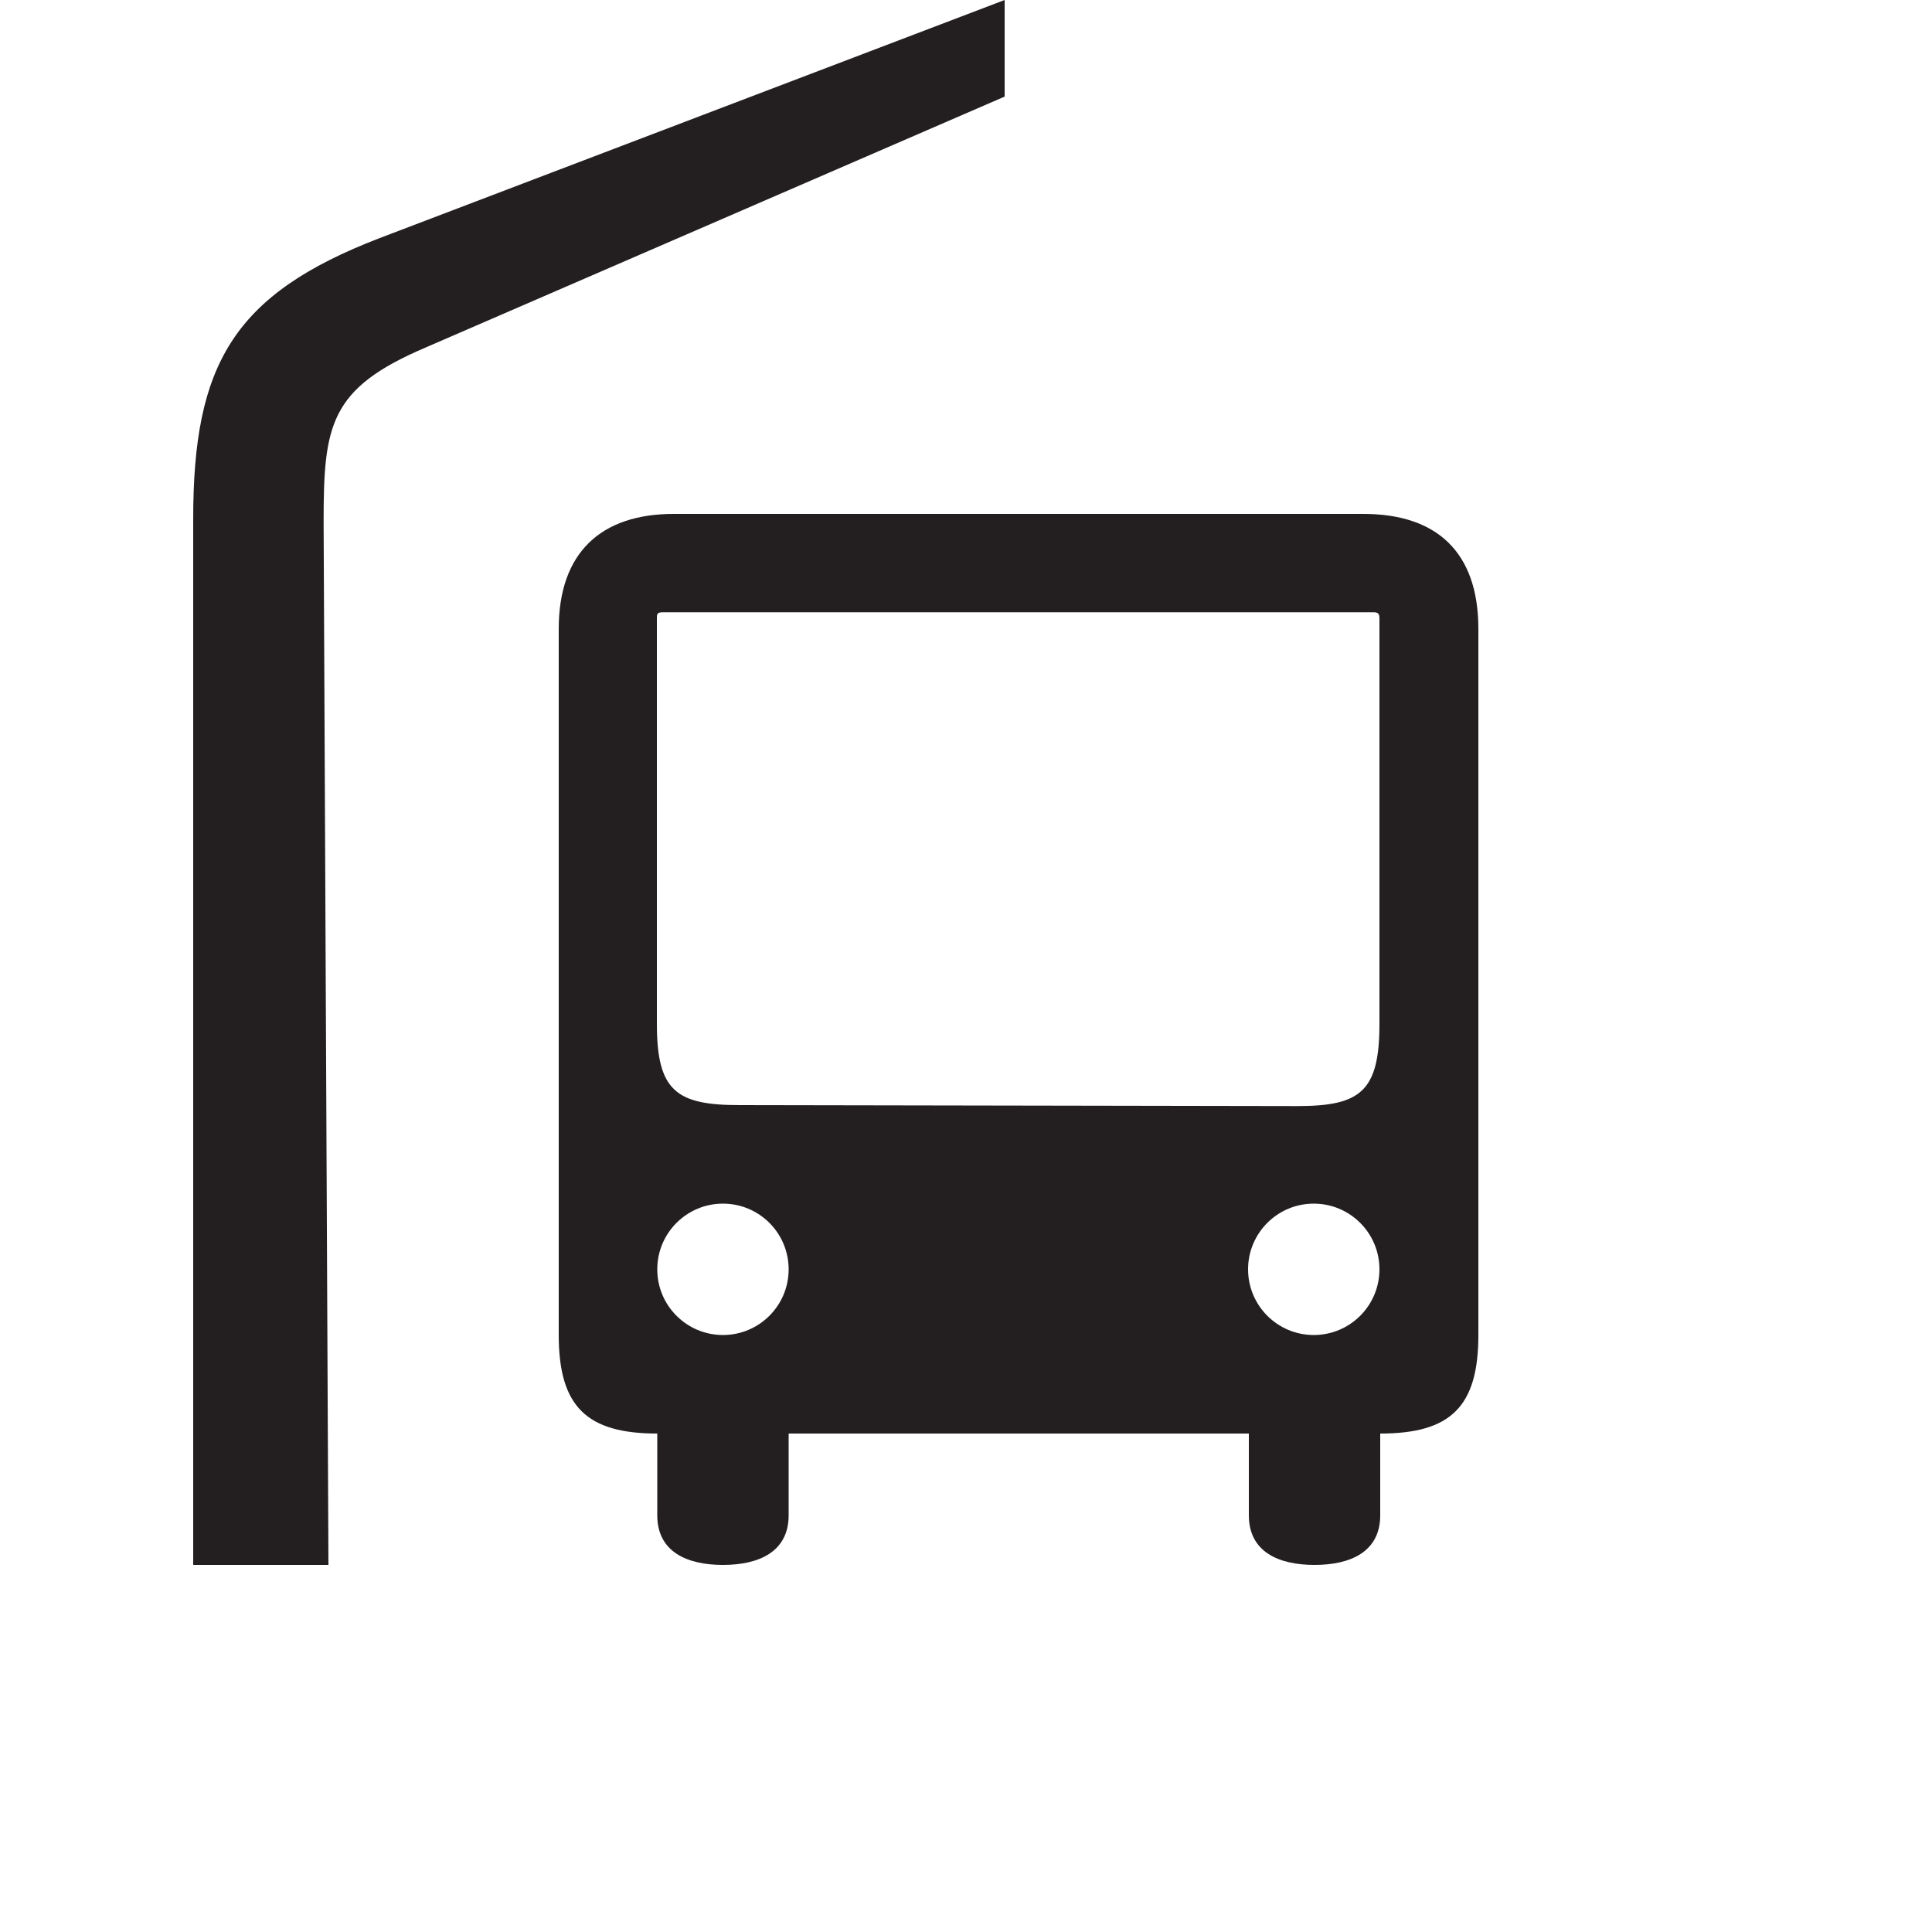
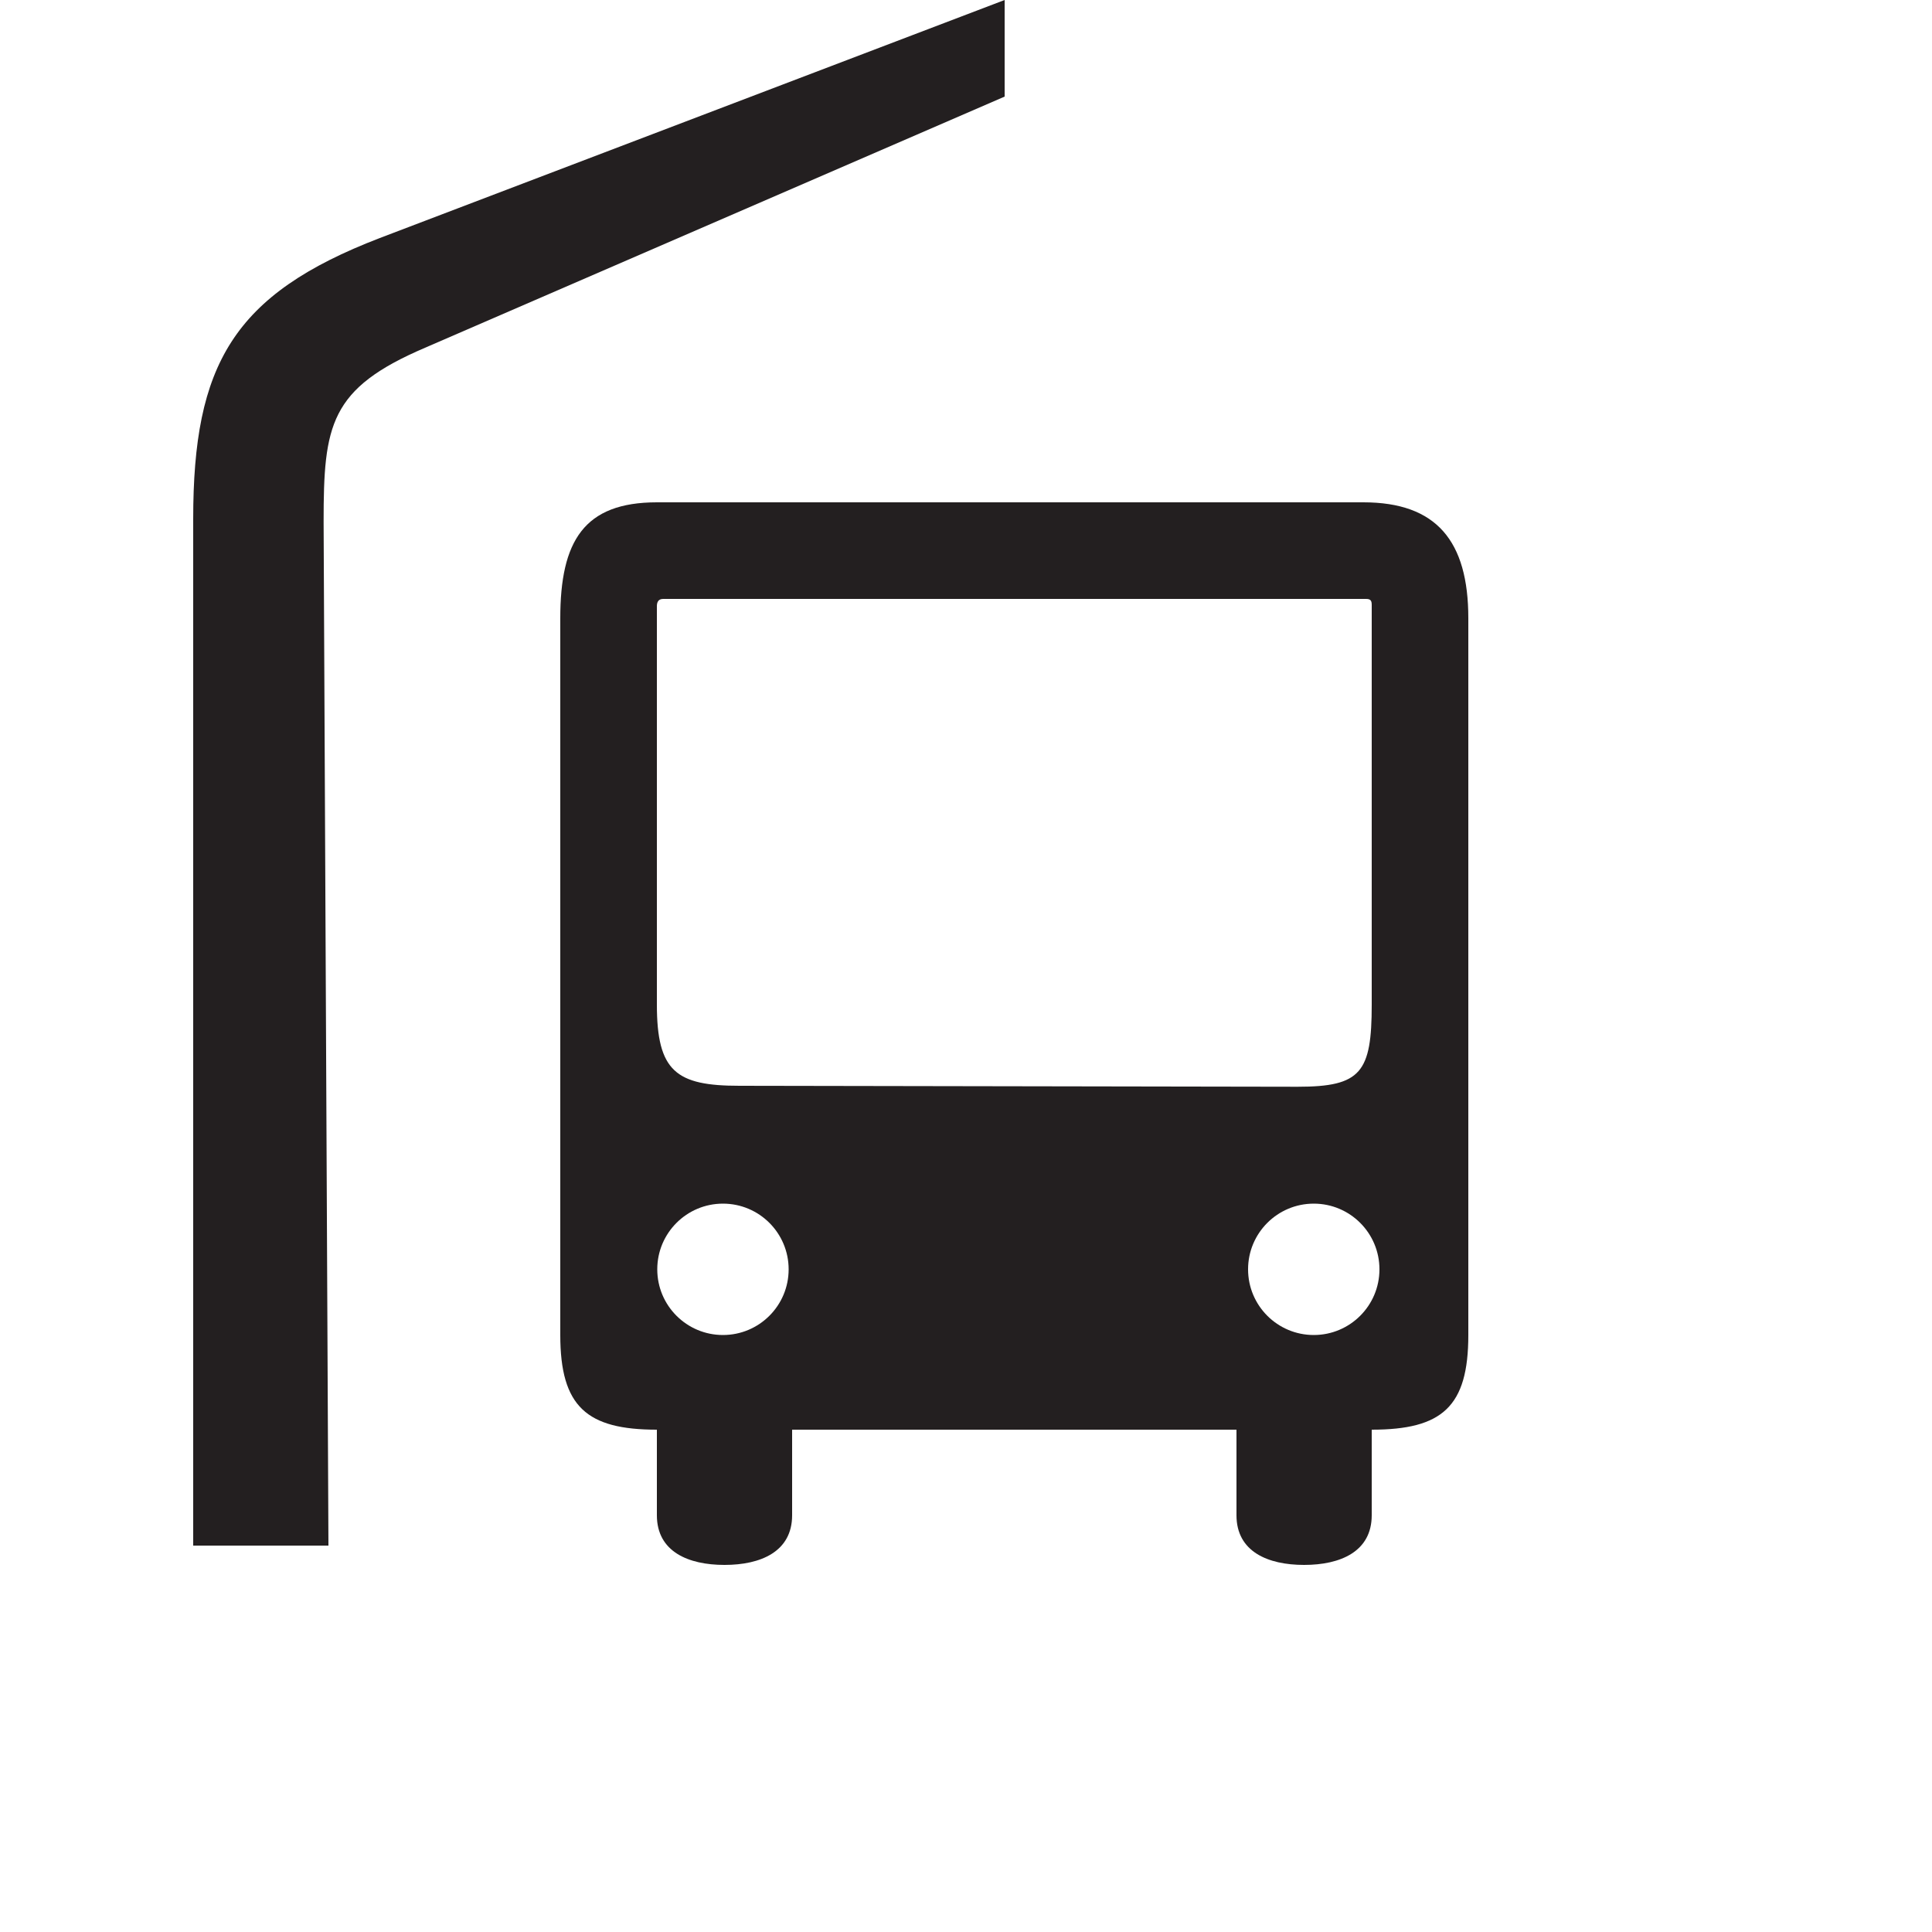
<svg xmlns="http://www.w3.org/2000/svg" viewBox="0 0 100 100">
  <defs>
    <style>.cls-1{fill:#231f20;}</style>
  </defs>
  <g id="Graphics">
-     <path class="cls-1" d="M70.57,26.6H34.87c-3.76,0-5.95,2-5.95,5.95V69.1c0,3.71,1.45,5.1,5.1,5.1v4.23c0,1.88,1.52,2.57,3.4,2.57s3.4-.69,3.4-2.57V74.2H64.64v4.23c0,1.88,1.52,2.57,3.4,2.57s3.4-.69,3.4-2.57V74.2c3.65,0,5.08-1.39,5.08-5.1V32.55C76.52,28.56,74.35,26.6,70.57,26.6ZM37.42,69.1a3.4,3.4,0,1,1,3.4-3.4A3.4,3.4,0,0,1,37.42,69.1Zm.85-11.9C35,57.2,34,56.46,34,53V32c0-.2,0-.31.31-.31h36.8c.24,0,.29.11.29.31V53c0,3.51-1,4.25-4.25,4.25ZM68,69.1a3.4,3.4,0,1,1,3.4-3.4A3.4,3.4,0,0,1,68,69.1Z" />
-     <path class="cls-1" d="M52,0,19.66,12.32C12.06,15.24,10,18.88,10,26.86V81h7l-.25-54c0-5,.31-6.89,5.25-9L52,5Z" />
+     <path class="cls-1" d="M70.57,26H34c-3.77,0-5,2-5,6V69.1c0,3.71,1.37,4.9,5,4.9v4.43C34,80.31,35.62,81,37.5,81s3.5-.69,3.5-2.57V74H64v4.43C64,80.31,65.62,81,67.5,81s3.5-.69,3.5-2.57V74c3.65,0,5-1.19,5-4.9V32C76,28,74.35,26,70.57,26ZM37.42,69.1a3.4,3.4,0,1,1,3.4-3.4A3.4,3.4,0,0,1,37.42,69.1Zm.85-12.9C35,56.2,34,55.46,34,52V31.38c0-.21.07-.38.33-.38H70.71c.25,0,.29.11.29.32V52c0,3.51-.55,4.25-3.83,4.25ZM68,69.1a3.4,3.4,0,1,1,3.4-3.4A3.4,3.4,0,0,1,68,69.1Z" />
+     <path class="cls-1" d="M52,0,19.66,12.32C12.06,15.24,10,18.88,10,26.86V80h7l-.25-53c0-5,.31-6.89,5.25-9L52,5Z" />
  </g>
</svg>
